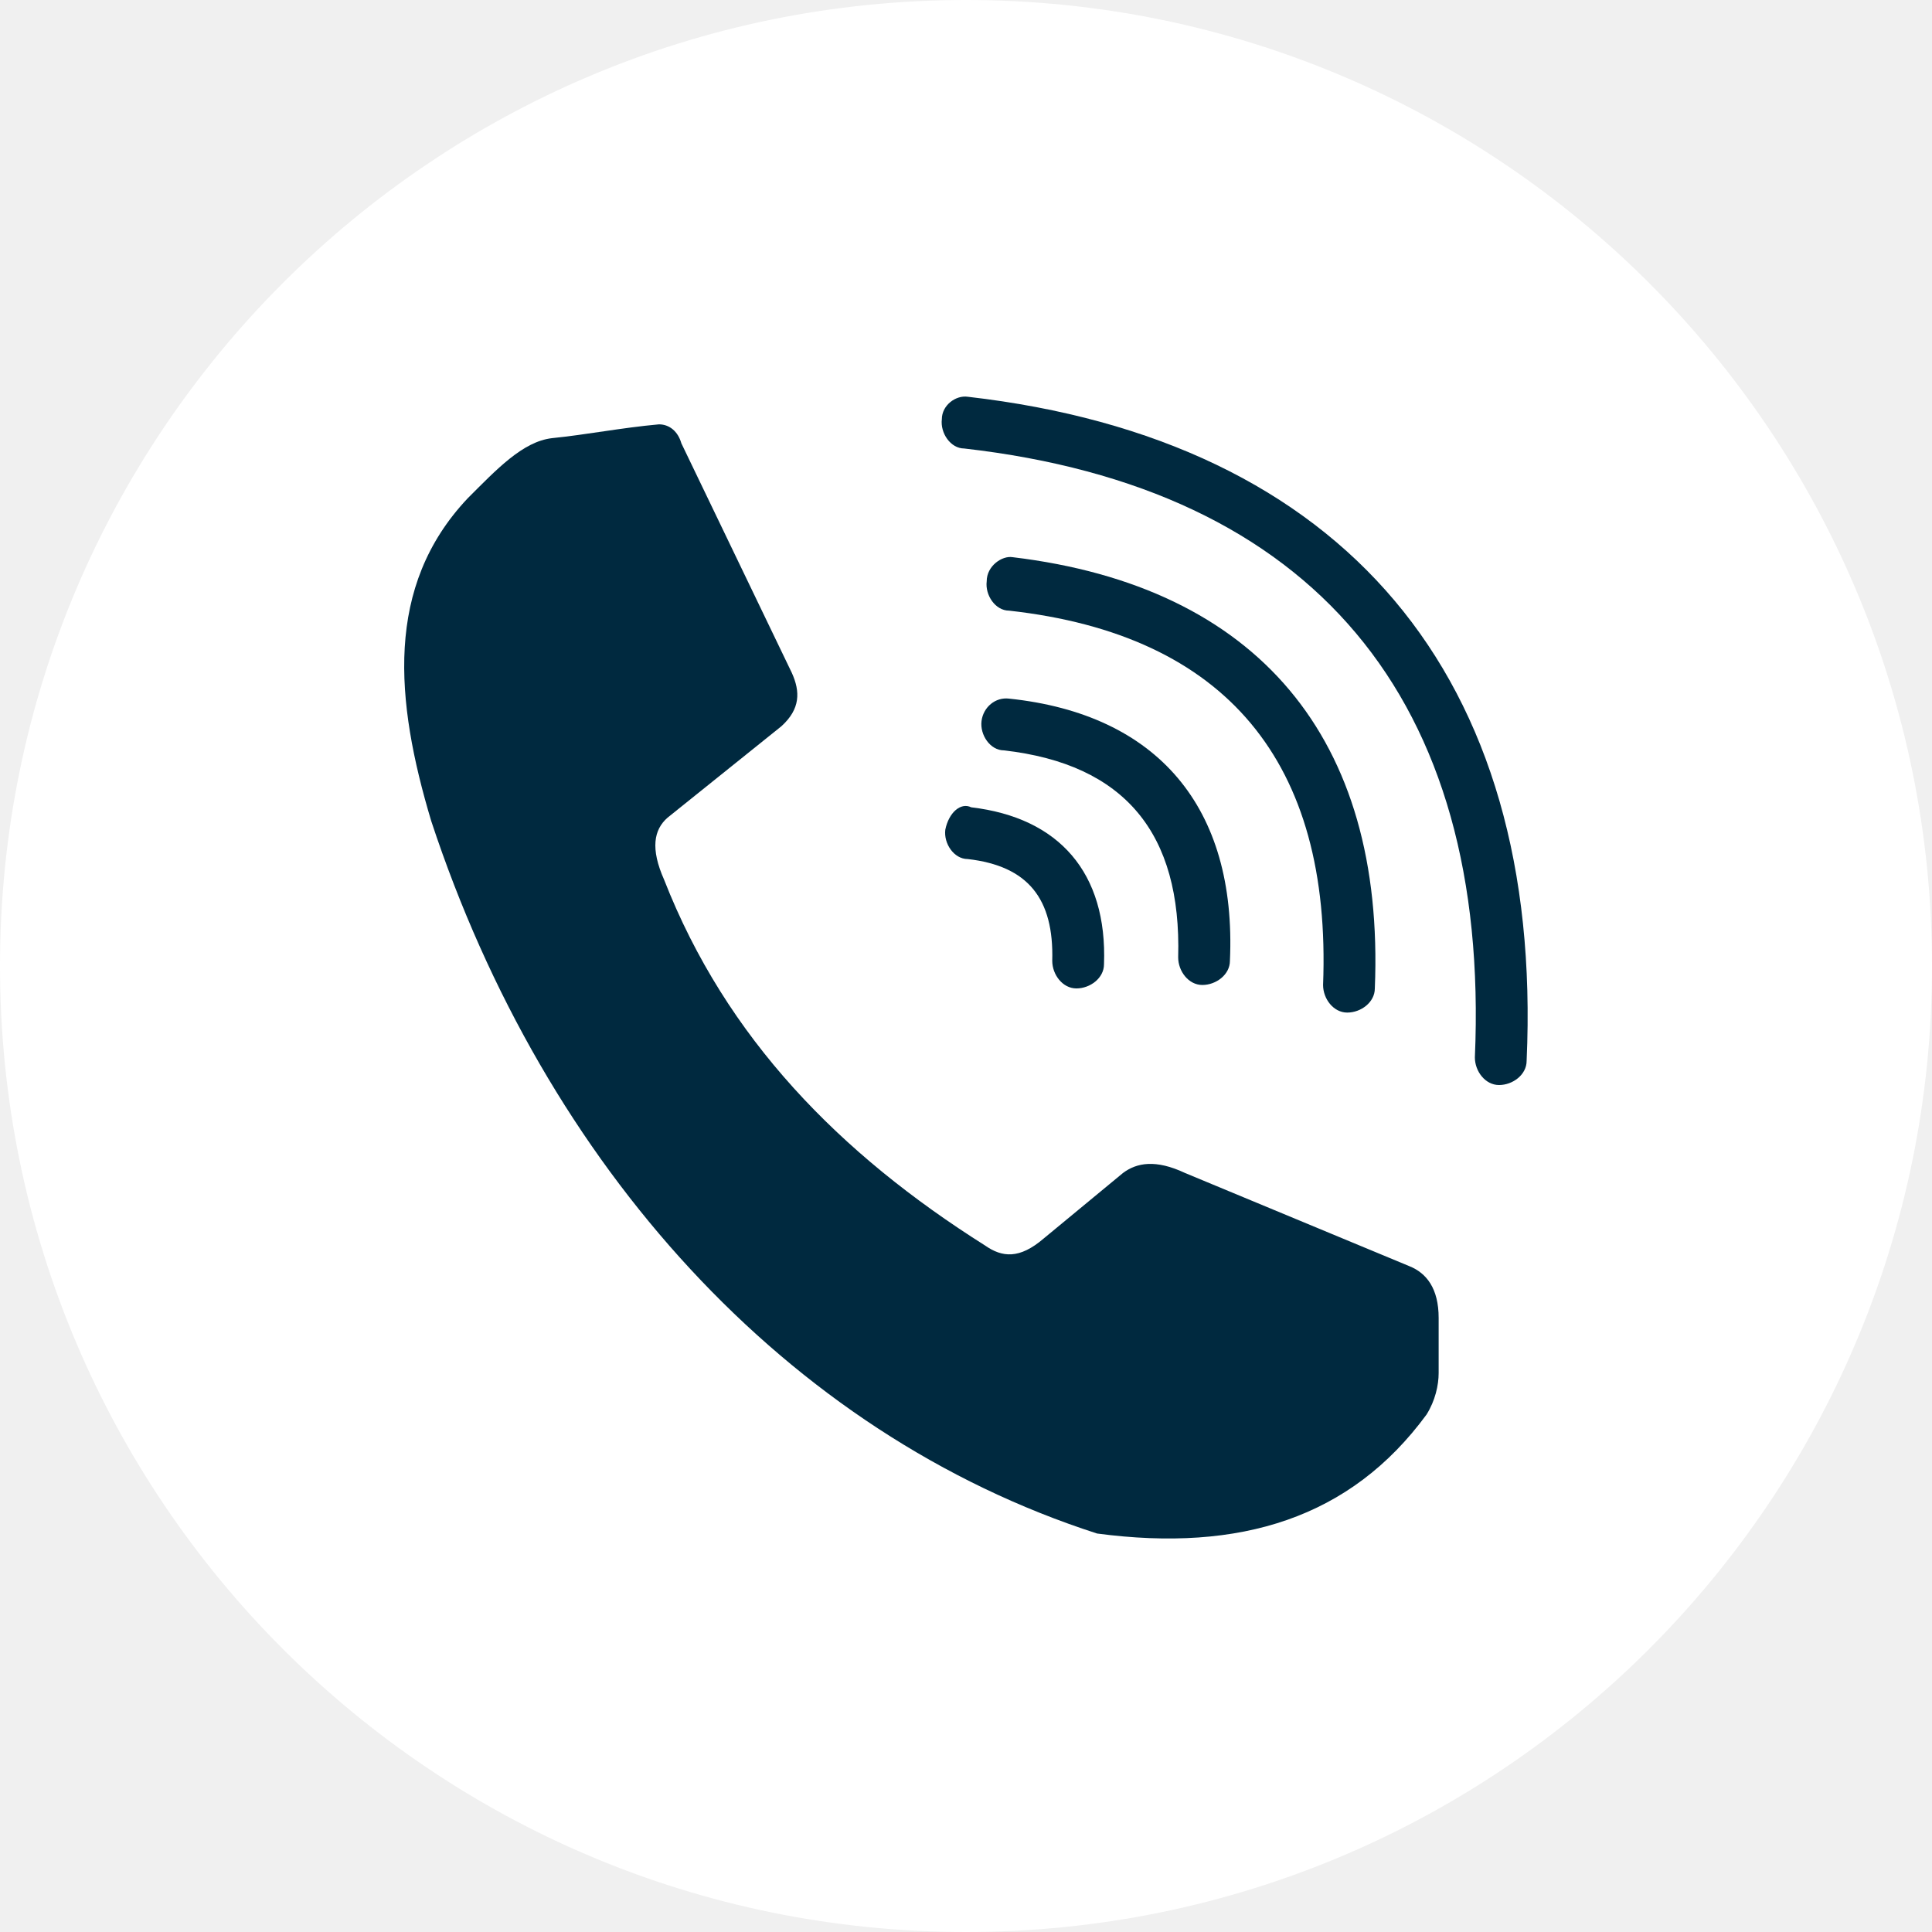
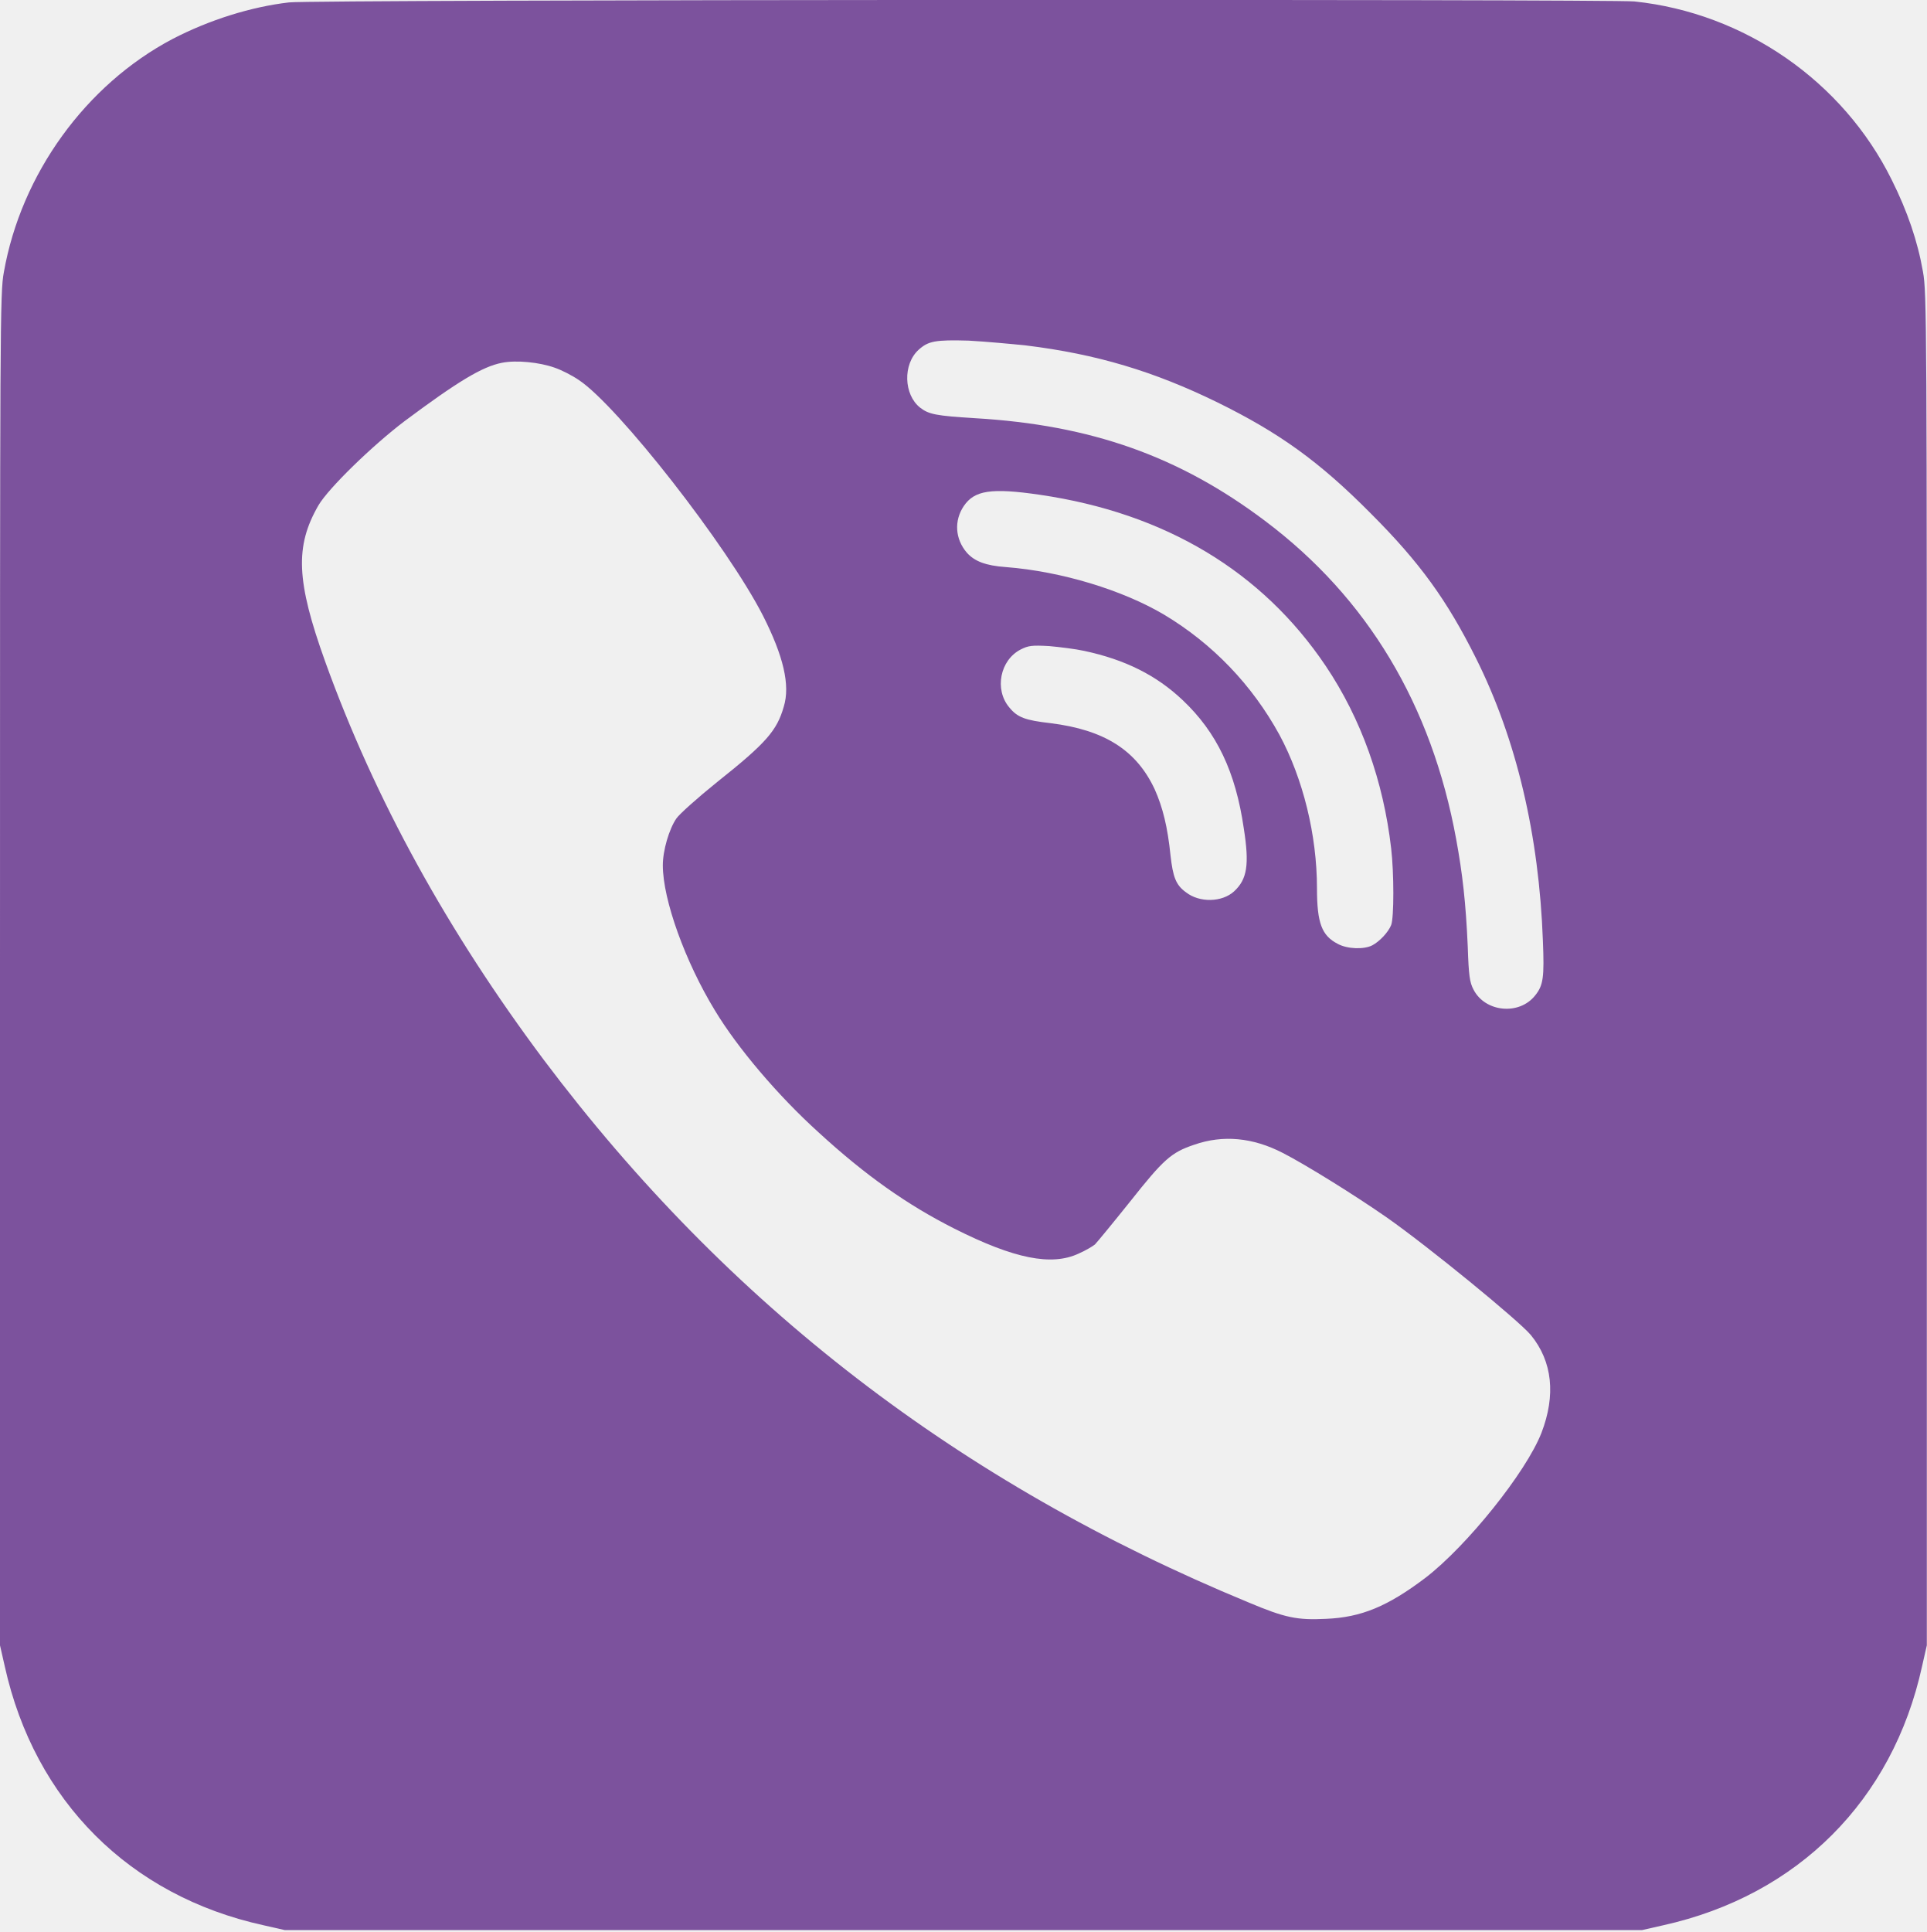
- <svg xmlns="http://www.w3.org/2000/svg" version="1.1" id="Ñëîé_1" x="0px" y="0px" viewBox="0 0 112 112" style="enable-background:new 0 0 112 112;" xml:space="preserve">
+ <svg xmlns="http://www.w3.org/2000/svg" version="1.1" id="Layer_1" x="0px" y="0px" viewBox="0 0 40 40.1" style="enable-background:new 0 0 40 40.1;" xml:space="preserve">
  <style type="text/css">
- 	.st0{fill:#FFFFFF;}
- 	.st1{fill:#00293F;}
+ 	.st0{fill:#7C529D;}
</style>
-   <circle id="_Path_" class="st0" cx="56" cy="56" r="56" />
-   <g>
-     <path class="st1" d="M60.5,71.8c-1.4,1.2-2.4,1.1-3.4,0.4c-8.4-5.3-15-12-18.6-21.2c-0.8-1.8-0.6-2.9,0.2-3.6l6.6-5.3   c1.1-1,1.1-2,0.6-3.1l-6.4-13.3c-0.2-0.7-0.7-1.1-1.3-1.1C36,24.8,34,25.2,32,25.4c-1.7,0.2-3.2,1.8-4.9,3.5   C22.3,34,22.9,40.6,25,47.6c6.6,20,20.6,35.5,38.6,41.3C71.9,90,78.3,88,82.7,82c0.5-0.8,0.7-1.7,0.7-2.4v-3.2c0-1.7-0.7-2.6-1.7-3   l-13-5.4c-1.7-0.8-2.8-0.6-3.6,0L60.5,71.8z" />
-     <g>
-       <g>
-         <path class="st1" d="M54.6,24.3L54.6,24.3c-0.1,0.8,0.5,1.7,1.3,1.7c20.2,2.3,30.5,14.5,29.6,35.3c0,0.8,0.6,1.6,1.4,1.6     c0.8,0,1.6-0.6,1.6-1.4c1-22.3-10.6-36-32.4-38.5C55.4,22.9,54.6,23.5,54.6,24.3z" />
-       </g>
-       <g>
-         <path class="st1" d="M57.2,33.7c-0.1,0.8,0.5,1.7,1.3,1.7c12.6,1.4,18.7,8.8,18.2,21.7c0,0.8,0.6,1.6,1.4,1.6s1.6-0.6,1.6-1.4     c0.6-14.5-6.8-23.3-21-25C58.1,32.2,57.2,32.8,57.2,33.7z" />
-       </g>
-       <g>
-         <path class="st1" d="M56.9,41.8c-0.1,0.8,0.5,1.7,1.3,1.7c7,0.8,10.3,4.8,10.1,12c0,0.8,0.6,1.6,1.4,1.6c0.8,0,1.6-0.6,1.6-1.4     c0.4-8.9-4.2-14.3-12.8-15.2C57.7,40.4,57,41,56.9,41.8z" />
-       </g>
-       <g>
-         <path class="st1" d="M54.8,48.1c-0.1,0.8,0.5,1.7,1.3,1.7c3.5,0.4,5,2.3,4.9,5.9c0,0.8,0.6,1.6,1.4,1.6s1.6-0.6,1.6-1.4     c0.2-5.3-2.6-8.5-7.7-9.1C55.7,46.5,55,47.1,54.8,48.1z" />
-       </g>
-     </g>
+   <g transform="translate(0,950) scale(0.1,-0.1)">
+     <path class="st0" d="M60,9499.5c-7.8-0.9-16.5-3.6-24.2-7.6c-18-9.5-31.4-28-35-48.4C0,9439.2,0,9433.4,0,9298.8v-140.3l1-4.4   c6.2-27.9,25.9-47.6,53.7-53.7l4.4-1H200h140.9l4.4,1c27.9,6.2,47.6,25.9,53.7,53.7l1,4.4v140.3c0,134.6,0,140.4-0.8,144.8   c-1.1,6.3-3.2,12.5-6.5,19.1c-10.1,20.4-30.5,34.6-53.4,37C334.1,9500.2,65,9500.1,60,9499.5z M213,9428.3   c14.7-1.8,26.6-5.4,39.7-11.8c12.8-6.3,21.1-12.2,31.9-23.1c10.2-10.2,15.8-18,21.8-30c8.4-16.8,13.1-36.7,13.9-58.7   c0.3-7.5,0.1-9.2-1.6-11.3c-3.3-4.2-10.4-3.5-12.8,1.2c-0.8,1.5-1,2.9-1.2,8.9c-0.4,9.2-1.1,15.2-2.4,22.3   c-5.1,27.9-18.4,50.1-39.7,66.1c-17.8,13.4-36.1,19.9-60.2,21.3c-8.1,0.5-9.6,0.8-11.4,2.2c-3.4,2.7-3.6,9-0.3,12   c2,1.8,3.4,2.1,10.4,1.9C204.7,9429.1,210.1,9428.6,213,9428.3z M115.1,9423.7c1.5-0.5,3.8-1.7,5.1-2.6   c8.1-5.4,30.8-34.4,38.2-48.9c4.2-8.3,5.7-14.4,4.3-18.9c-1.4-4.9-3.6-7.5-13.8-15.6c-4.1-3.3-7.9-6.7-8.5-7.6   c-1.5-2.2-2.8-6.6-2.8-9.7c0-7.2,4.7-20.1,10.8-30.1c4.7-7.8,13.1-17.7,21.5-25.3c9.8-9,18.5-15.1,28.2-20   c12.5-6.3,20.2-7.8,25.8-5.2c1.4,0.6,2.9,1.5,3.4,1.9c0.4,0.4,3.7,4.4,7.3,8.9c6.9,8.7,8.5,10.2,13.3,11.8c6,2.1,12.2,1.5,18.4-1.7   c4.7-2.4,15-8.8,21.6-13.4c8.7-6.1,27.4-21.4,29.9-24.4c4.5-5.5,5.2-12.5,2.2-20.3c-3.2-8.2-15.5-23.5-24.1-30.1   c-7.8-5.9-13.3-8.2-20.6-8.5c-6-0.3-8.5,0.2-16.1,3.4c-60.1,24.8-108.1,61.8-146.3,112.6c-19.9,26.6-35.1,54.1-45.4,82.7   c-6,16.7-6.3,23.9-1.4,32.4c2.1,3.6,11.3,12.5,17.9,17.5c11,8.2,16.1,11.3,20.2,12.1C107.2,9425.3,112,9424.8,115.1,9423.7z    M215.9,9397.3c26-3.8,46.1-15.9,59.3-35.5c7.4-11,12-24,13.6-37.9c0.6-5.1,0.6-14.4,0-15.9c-0.6-1.5-2.4-3.4-3.9-4.2   c-1.7-0.9-5.2-0.8-7.2,0.3c-3.3,1.7-4.3,4.3-4.3,11.5c0,11.1-2.9,22.8-7.8,31.9c-5.7,10.4-13.9,18.9-23.9,24.9   c-8.6,5.1-21.3,9-32.9,9.9c-4.2,0.3-6.5,1.2-8.1,3c-2.4,2.8-2.7,6.6-0.6,9.7C202.3,9398.2,205.7,9398.8,215.9,9397.3z    M225.1,9364.9c8.4-1.8,14.9-5,20.4-10.2c7.1-6.7,11-14.9,12.7-26.6c1.2-7.6,0.7-10.6-2-13.1c-2.5-2.3-7.2-2.4-10-0.2   c-2.1,1.5-2.7,3.2-3.2,7.6c-0.6,5.9-1.6,10-3.3,13.8c-3.8,8.1-10.4,12.3-21.6,13.7c-5.3,0.6-6.9,1.2-8.6,3.3   c-3.1,3.7-1.9,9.8,2.4,12c1.6,0.8,2.3,0.9,5.9,0.7C220,9365.7,223.3,9365.3,225.1,9364.9z" />
  </g>
</svg>
